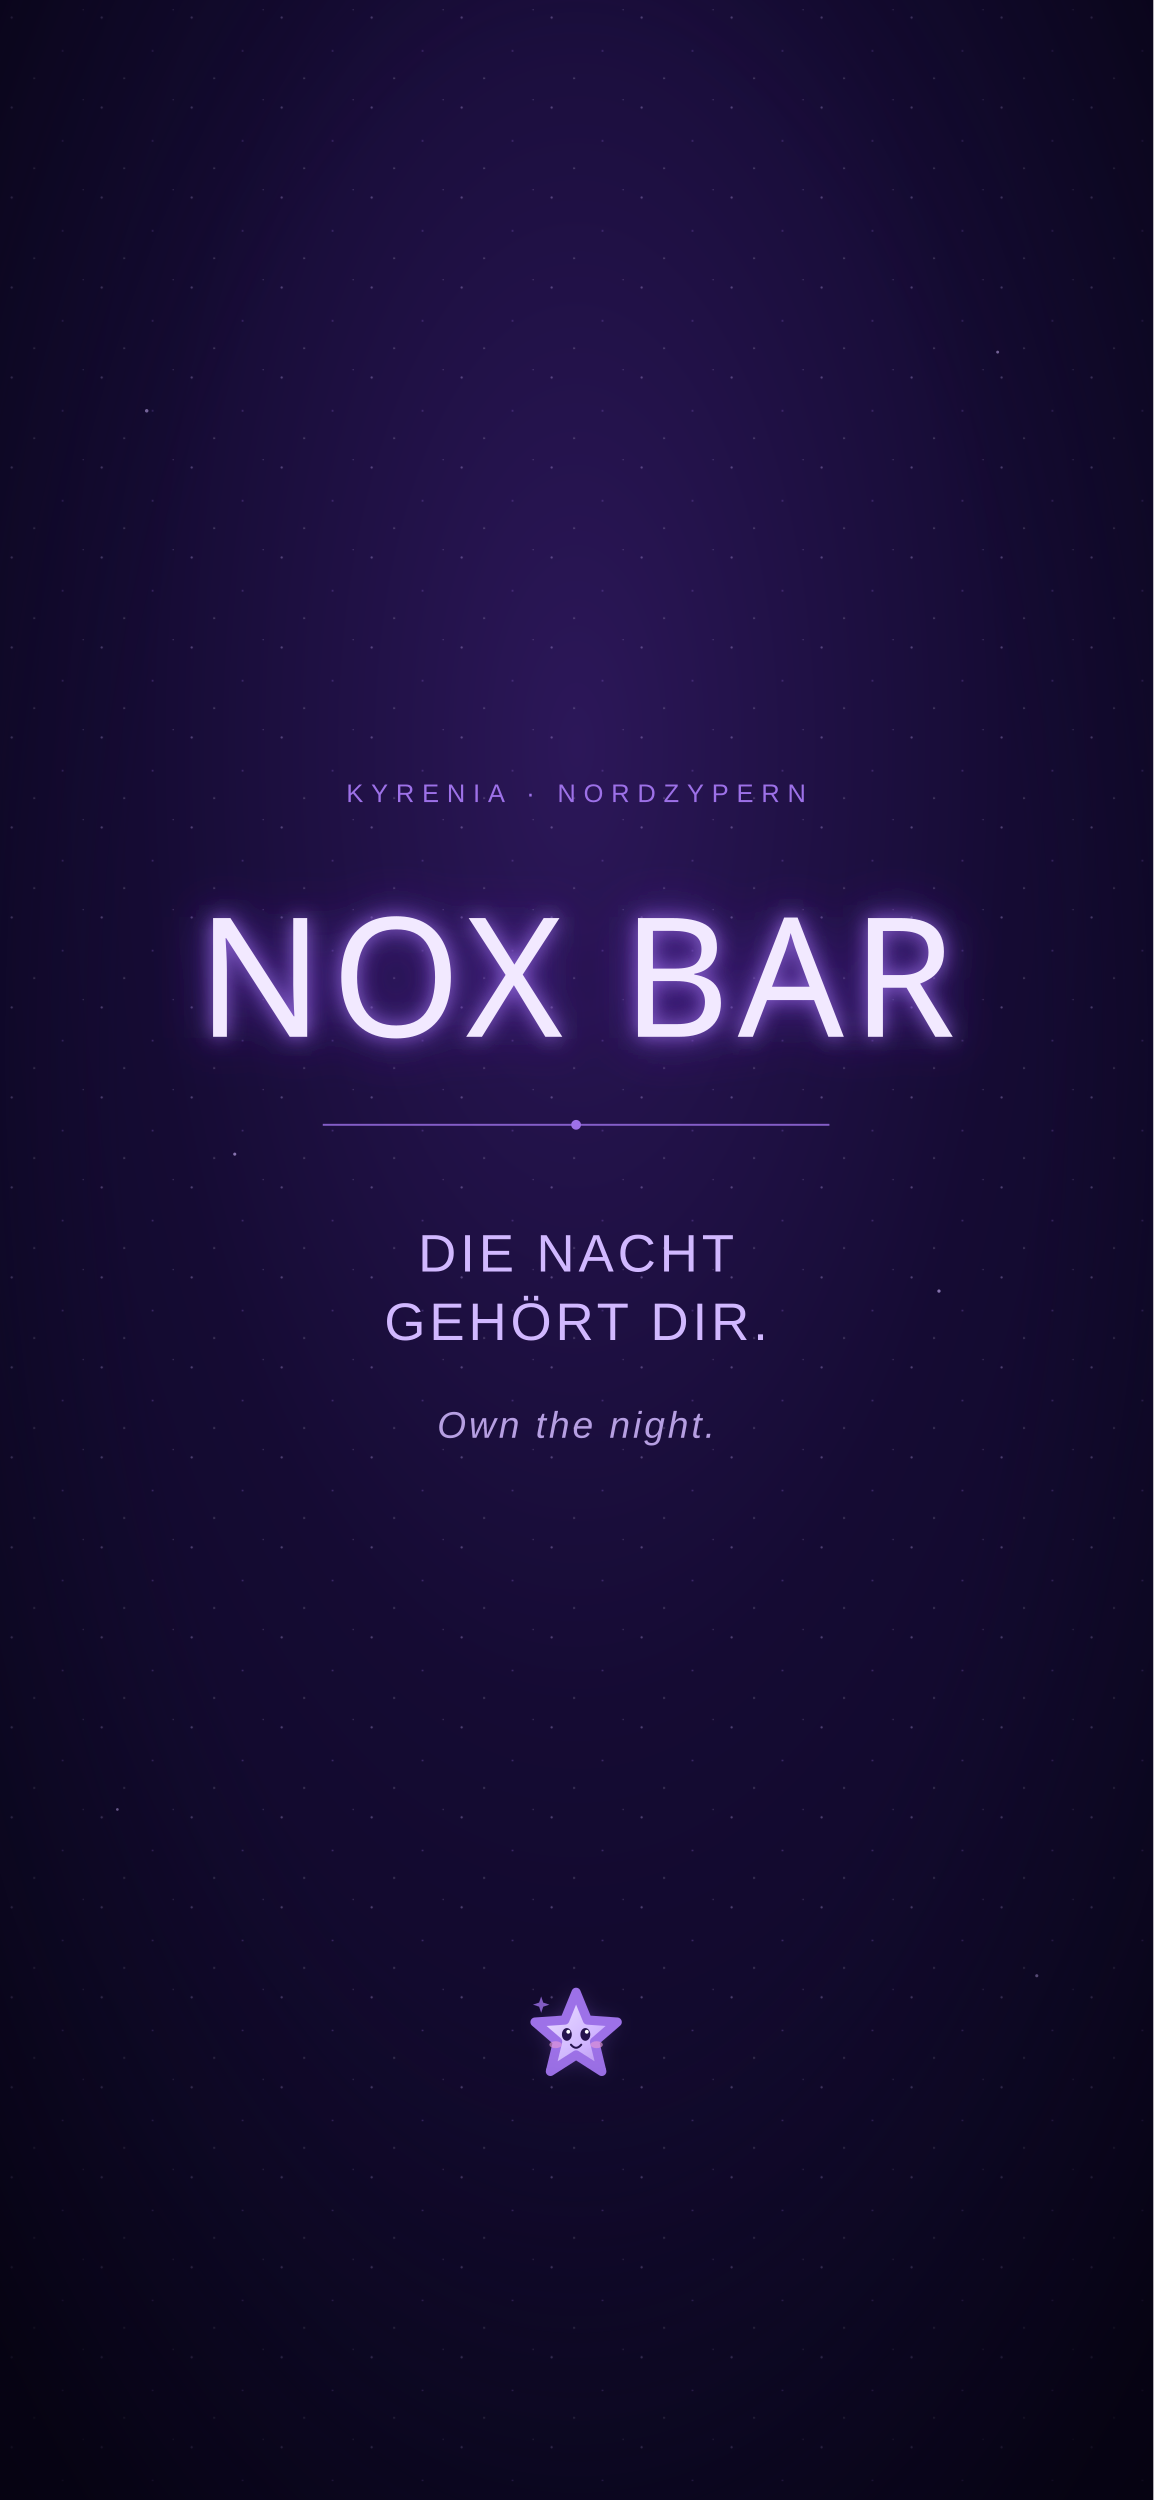
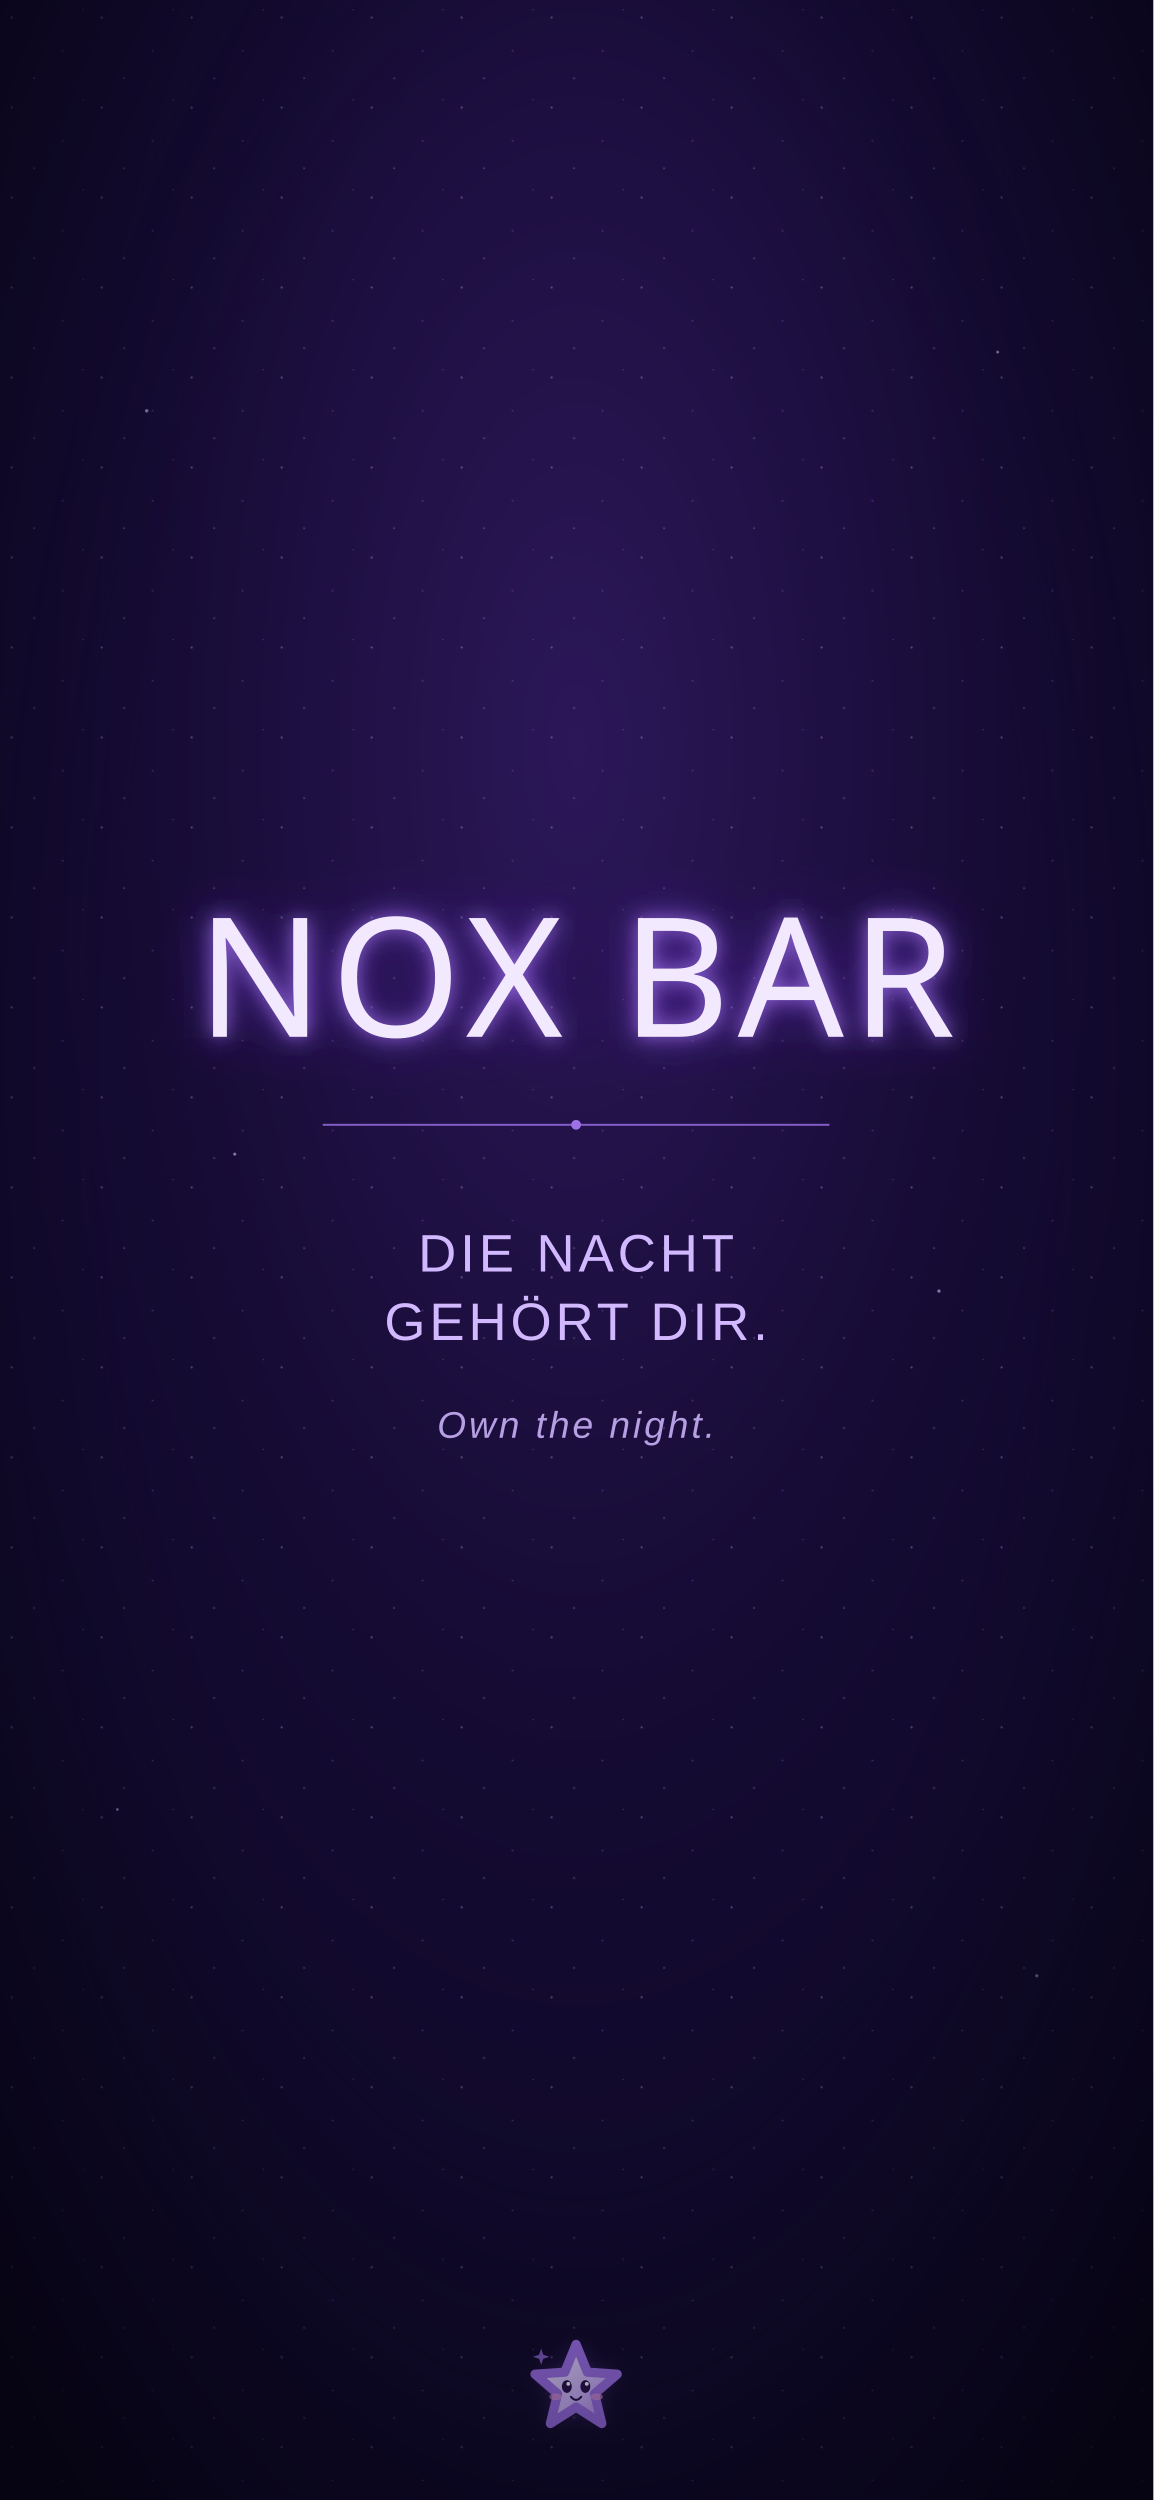
<svg xmlns="http://www.w3.org/2000/svg" viewBox="0 0 1179 2556" width="1179" height="2556" preserveAspectRatio="xMidYMid slice">
  <defs>
    <radialGradient id="bg" cx="50%" cy="30%" r="85%">
      <stop offset="0%" stop-color="#2C1759" />
      <stop offset="45%" stop-color="#150B33" />
      <stop offset="100%" stop-color="#0B0720" />
    </radialGradient>
    <pattern id="stars" width="92" height="92" patternUnits="userSpaceOnUse">
      <circle cx="12" cy="18" r="1.2" fill="#D1B8FF" opacity=".3" />
      <circle cx="64" cy="52" r="0.9" fill="#9D71E8" opacity=".35" />
      <circle cx="35" cy="80" r="1.0" fill="#F2E9FF" opacity=".22" />
      <circle cx="85" cy="10" r="0.7" fill="#D1B8FF" opacity=".25" />
    </pattern>
    <radialGradient id="vignette" cx="50%" cy="42%" r="72%">
      <stop offset="55%" stop-color="#0B0720" stop-opacity="0" />
      <stop offset="100%" stop-color="#05030F" stop-opacity=".8" />
    </radialGradient>
    <filter id="glowBig" x="-60%" y="-60%" width="220%" height="220%">
      <feGaussianBlur stdDeviation="26" />
    </filter>
    <filter id="glowMid" x="-60%" y="-60%" width="220%" height="220%">
      <feGaussianBlur stdDeviation="10" />
    </filter>
    <linearGradient id="noxiGrad" x1="0" y1="0" x2="1" y2="1">
      <stop offset="0%" stop-color="#F2E9FF" />
      <stop offset="60%" stop-color="#D1B8FF" />
      <stop offset="100%" stop-color="#B98BEE" />
    </linearGradient>
  </defs>
  <rect width="1179" height="2556" fill="url(#bg)" />
  <rect width="1179" height="2556" fill="url(#stars)" />
  <g fill="#D1B8FF" opacity=".6">
    <circle cx="150" cy="420" r="1.8" />
    <circle cx="1020" cy="360" r="1.5" />
    <circle cx="240" cy="1180" r="1.6" />
    <circle cx="960" cy="1320" r="1.7" />
    <circle cx="120" cy="1850" r="1.4" />
    <circle cx="1060" cy="2020" r="1.6" />
  </g>
  <g text-anchor="middle">
-     <text x="589" y="820" font-family="'DM Sans',Arial,sans-serif" font-size="26" letter-spacing="8" fill="#9D71E8">KYRENIA · NORDZYPERN</text>
    <text x="589" y="1060" font-family="'Bebas Neue',Impact,'Arial Black',sans-serif" font-size="170" letter-spacing="8" fill="#6A2FCB" filter="url(#glowBig)" opacity=".85">NOX BAR</text>
    <text x="589" y="1060" font-family="'Bebas Neue',Impact,'Arial Black',sans-serif" font-size="170" letter-spacing="8" fill="#9D71E8" filter="url(#glowMid)" opacity=".9">NOX BAR</text>
    <text x="589" y="1060" font-family="'Bebas Neue',Impact,'Arial Black',sans-serif" font-size="170" letter-spacing="8" fill="#F2E9FF">NOX BAR</text>
    <line x1="330" y1="1150" x2="848" y2="1150" stroke="#9D71E8" stroke-width="2" opacity=".8" />
    <circle cx="589" cy="1150" r="5" fill="#9D71E8" />
    <text x="589" y="1300" font-family="'DM Sans',Arial,sans-serif" font-size="54" letter-spacing="4" fill="#D1B8FF">DIE NACHT</text>
    <text x="589" y="1370" font-family="'DM Sans',Arial,sans-serif" font-size="54" letter-spacing="4" fill="#D1B8FF">GEHÖRT DIR.</text>
    <text x="589" y="1470" font-family="'DM Sans',Arial,sans-serif" font-size="38" font-style="italic" letter-spacing="3" fill="#D1B8FF" opacity=".85">Own the night.</text>
  </g>
-   <g transform="translate(589,2080) scale(1.05) translate(-50,-50)">
+   <g transform="translate(589,2440) scale(1.05) translate(-50,-50)">
    <path d="M50 9 L61 36 L90 38 L68 57 L75 86 L50 70 L25 86 L32 57 L10 38 L39 36 Z" fill="#9D71E8" opacity=".35" filter="url(#glowMid)" />
    <g fill="#F2E9FF" opacity=".8">
      <circle cx="50" cy="10" r="4" />
      <circle cx="89" cy="38" r="4" />
      <circle cx="75" cy="85" r="4" />
      <circle cx="25" cy="85" r="4" />
      <circle cx="11" cy="38" r="4" />
    </g>
    <path d="M16 13 L18 19 L24 21 L18 23 L16 29 L14 23 L8 21 L14 19 Z" fill="#9D71E8" opacity=".8" />
    <path d="M50 9 L61 36 L90 38 L68 57 L75 86 L50 70 L25 86 L32 57 L10 38 L39 36 Z" fill="url(#noxiGrad)" stroke="#9D71E8" stroke-width="9" stroke-linejoin="round" />
    <ellipse cx="41" cy="50" rx="4.8" ry="6.2" fill="#25134D" />
    <ellipse cx="59" cy="50" rx="4.8" ry="6.2" fill="#25134D" />
    <circle cx="42.4" cy="47.4" r="1.9" fill="#fff" />
    <circle cx="60.4" cy="47.4" r="1.9" fill="#fff" />
    <ellipse cx="30" cy="60" rx="6" ry="3.4" fill="#E39AD9" opacity=".65" />
    <ellipse cx="70" cy="60" rx="6" ry="3.4" fill="#E39AD9" opacity=".65" />
    <path d="M45 60 Q50 66 55 60" fill="none" stroke="#25134D" stroke-width="2" stroke-linecap="round" />
  </g>
  <rect width="1179" height="2556" fill="url(#vignette)" />
</svg>
